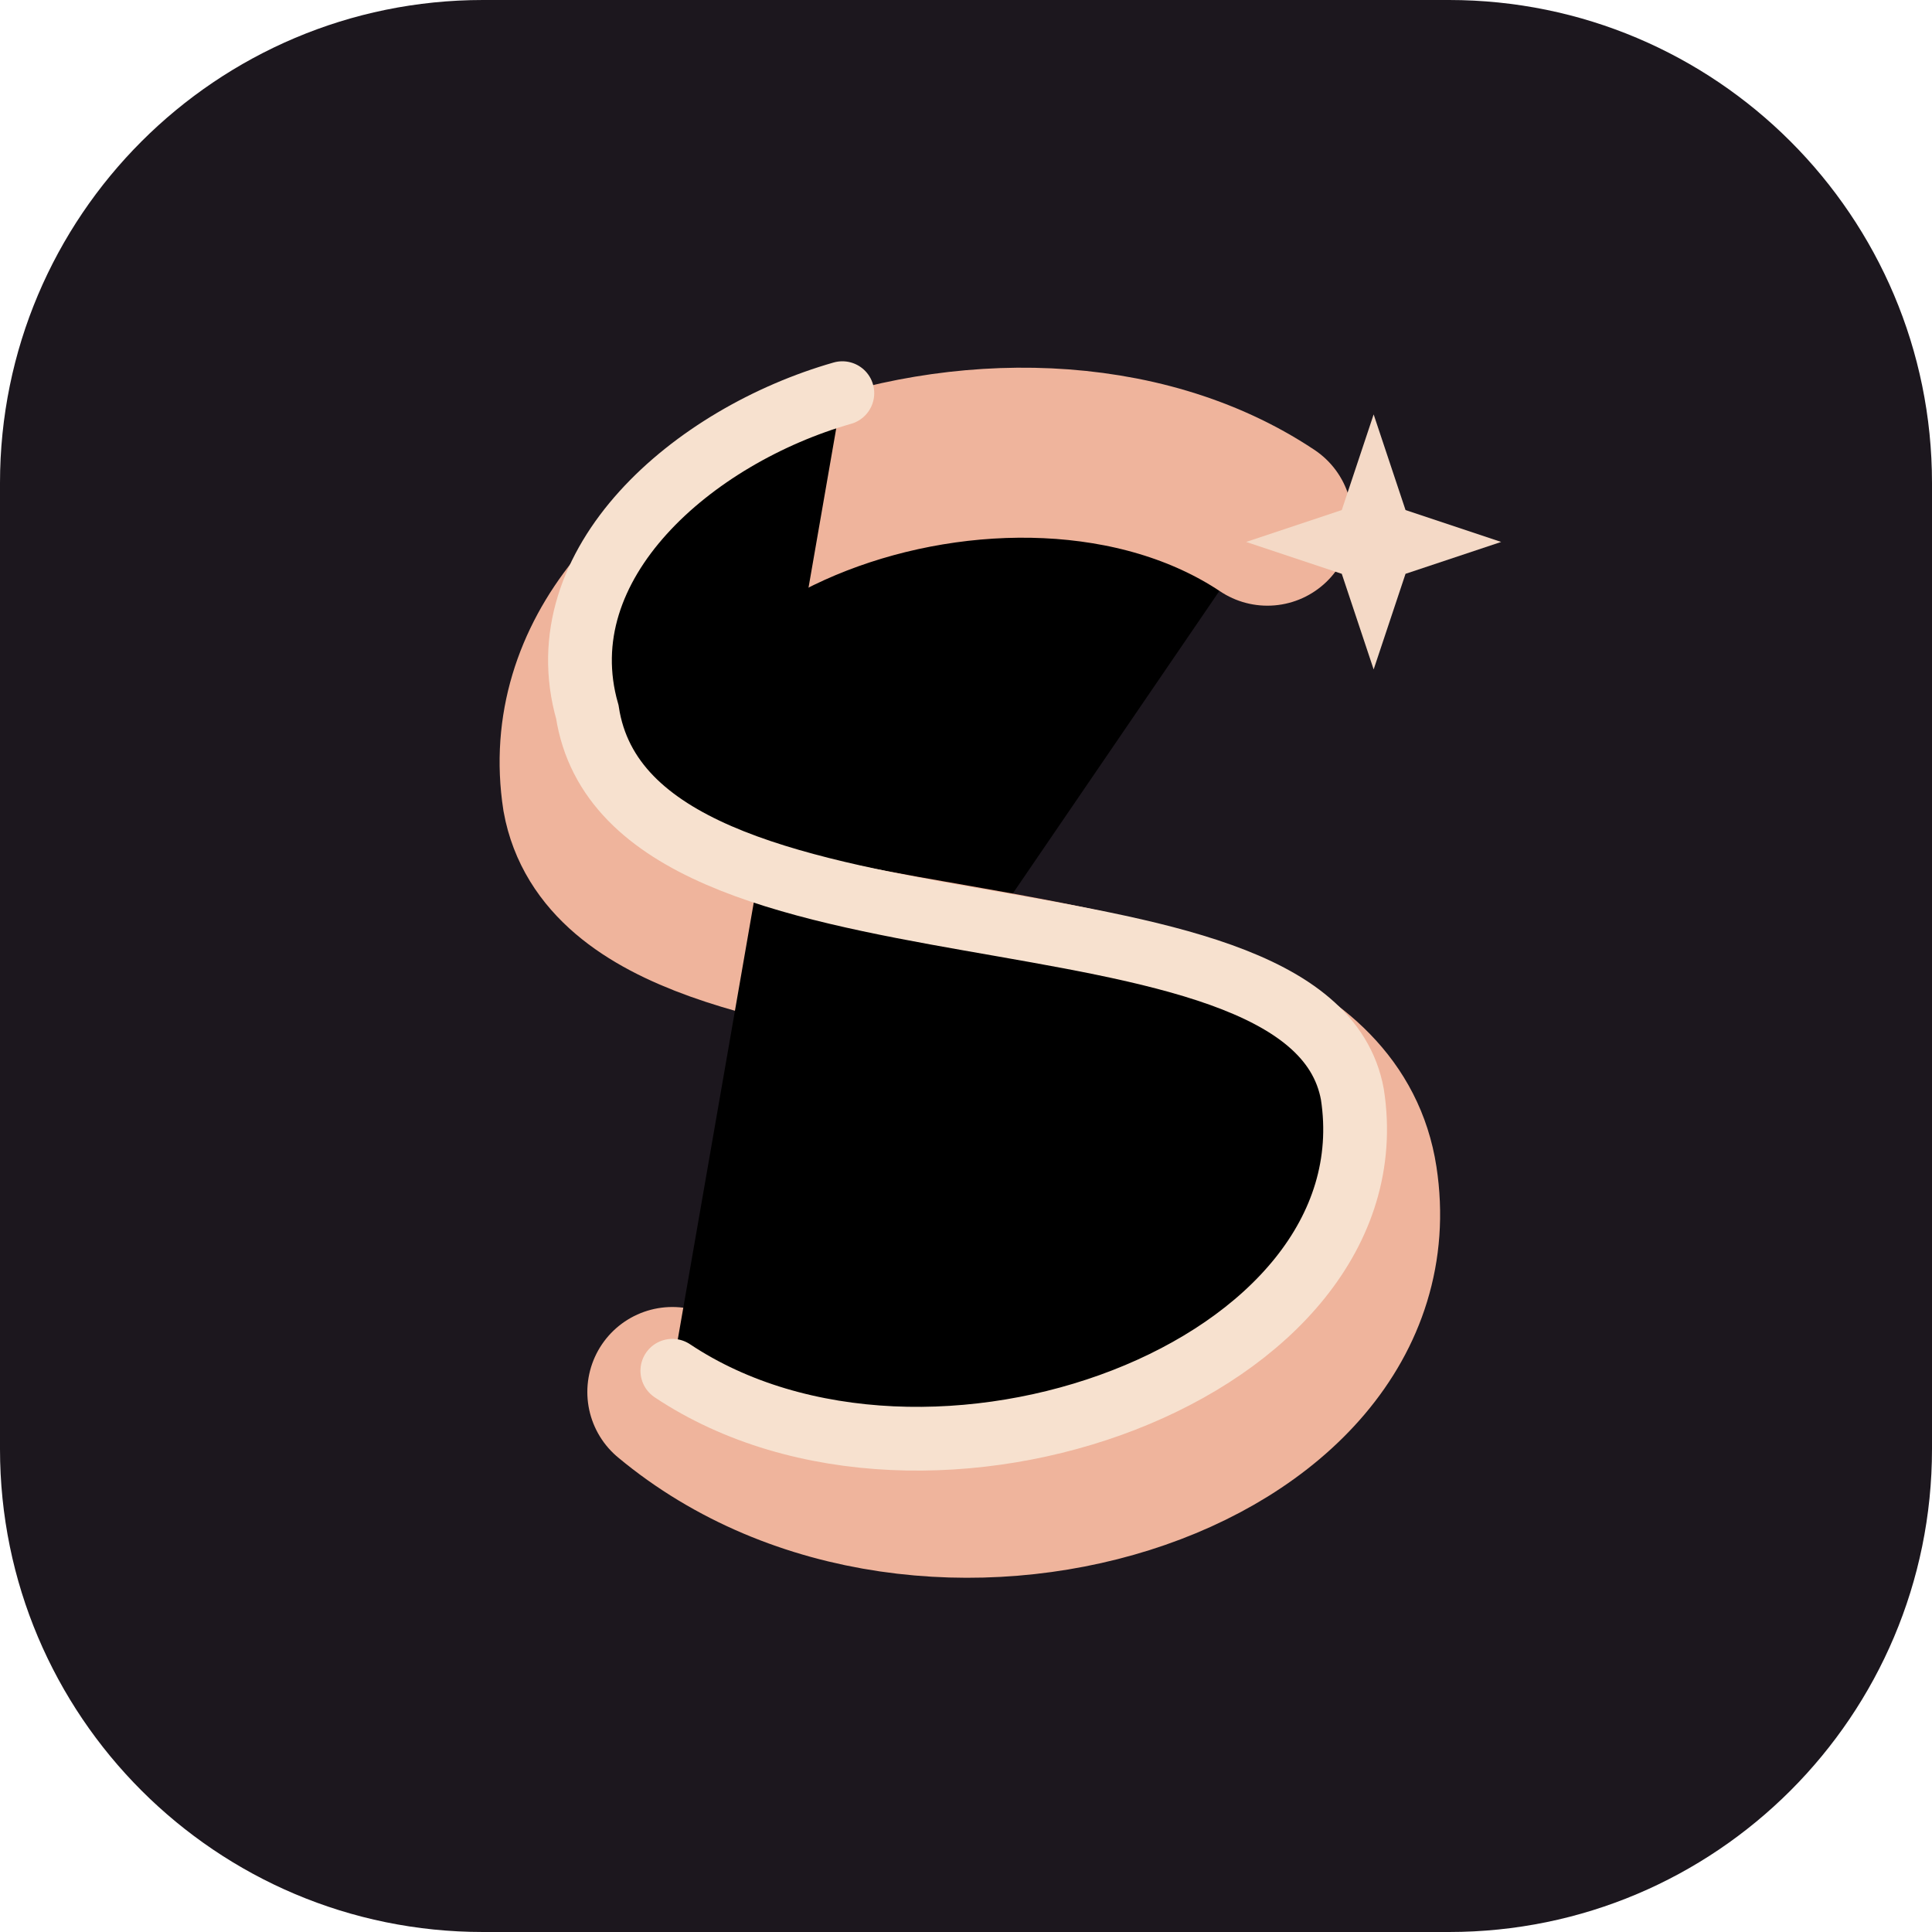
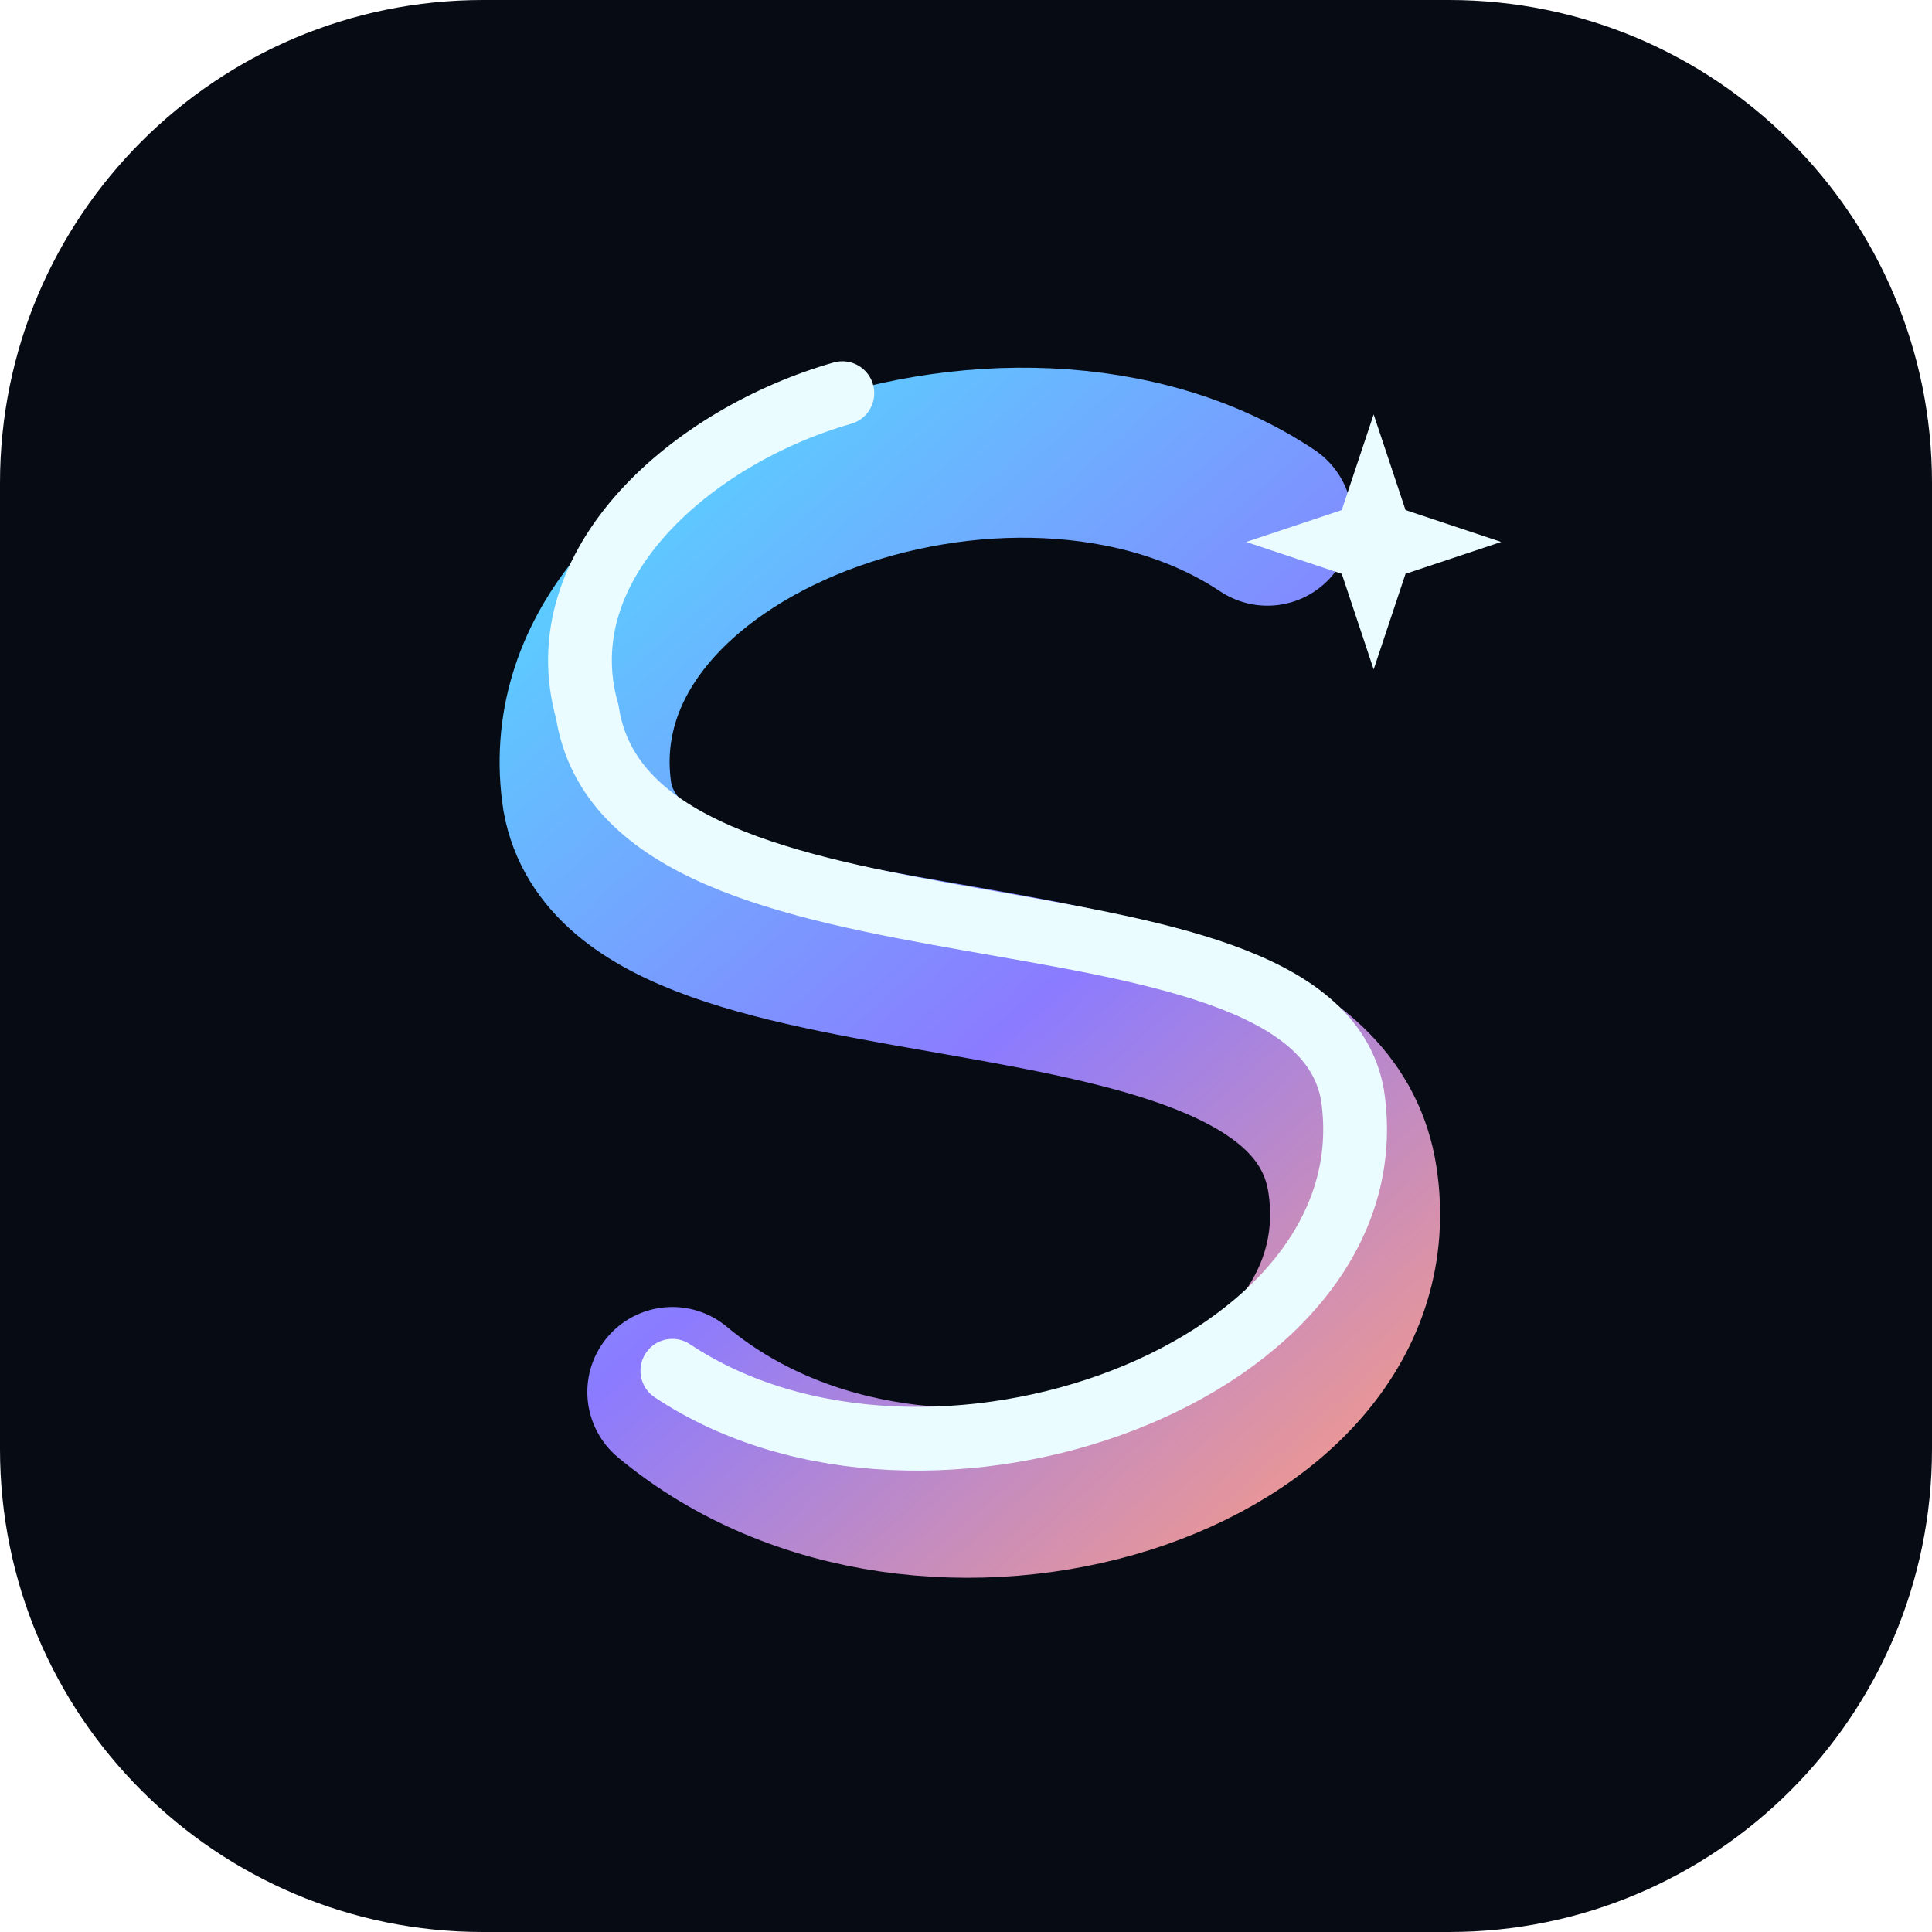
<svg xmlns="http://www.w3.org/2000/svg" width="512" height="512" viewBox="0 0 80 80">
-   <rect width="80" height="80" rx="20" fill="#1c171e" />
-   <g transform="translate(12 11) scale(.88)">
-     <path d="M46 12C34 4 12 12 14 25c2 11 34 5 36 18 2 13-20 20-32 10" stroke="#efb49c" stroke-width="8" stroke-linecap="round" />
-     <path d="M18 52c12 8 34 0 32-13-2-11-34-5-36-18-2-7 5-13 12-15" stroke="#f7e1cf" stroke-width="3" stroke-linecap="round" />
-     <path d="m51 7 1.5 4.5L57 13l-4.5 1.5L51 19l-1.5-4.5L45 13l4.5-1.5Z" fill="#f4d9c6" />
+   <defs>
+     <linearGradient id="g" x1="10" y1="6" x2="56" y2="58" gradientUnits="userSpaceOnUse">
+       <stop stop-color="#4fe3ff" />
+       <stop offset=".55" stop-color="#8b7bff" />
+       <stop offset="1" stop-color="#ff9d7e" />
+     </linearGradient>
+   </defs>
+   <rect width="80" height="80" rx="20" fill="#070b14" />
+   <g transform="translate(12 11) scale(.88)" fill="none">
+     <path d="M46 12C34 4 12 12 14 25c2 11 34 5 36 18 2 13-20 20-32 10" stroke="url(#g)" stroke-width="8" stroke-linecap="round" />
+     <path d="M18 52c12 8 34 0 32-13-2-11-34-5-36-18-2-7 5-13 12-15" stroke="#eafcff" stroke-width="3" stroke-linecap="round" />
+     <path d="m51 7 1.5 4.5L57 13l-4.5 1.5L51 19l-1.5-4.5L45 13l4.5-1.5Z" fill="#eafcff" />
  </g>
</svg>
